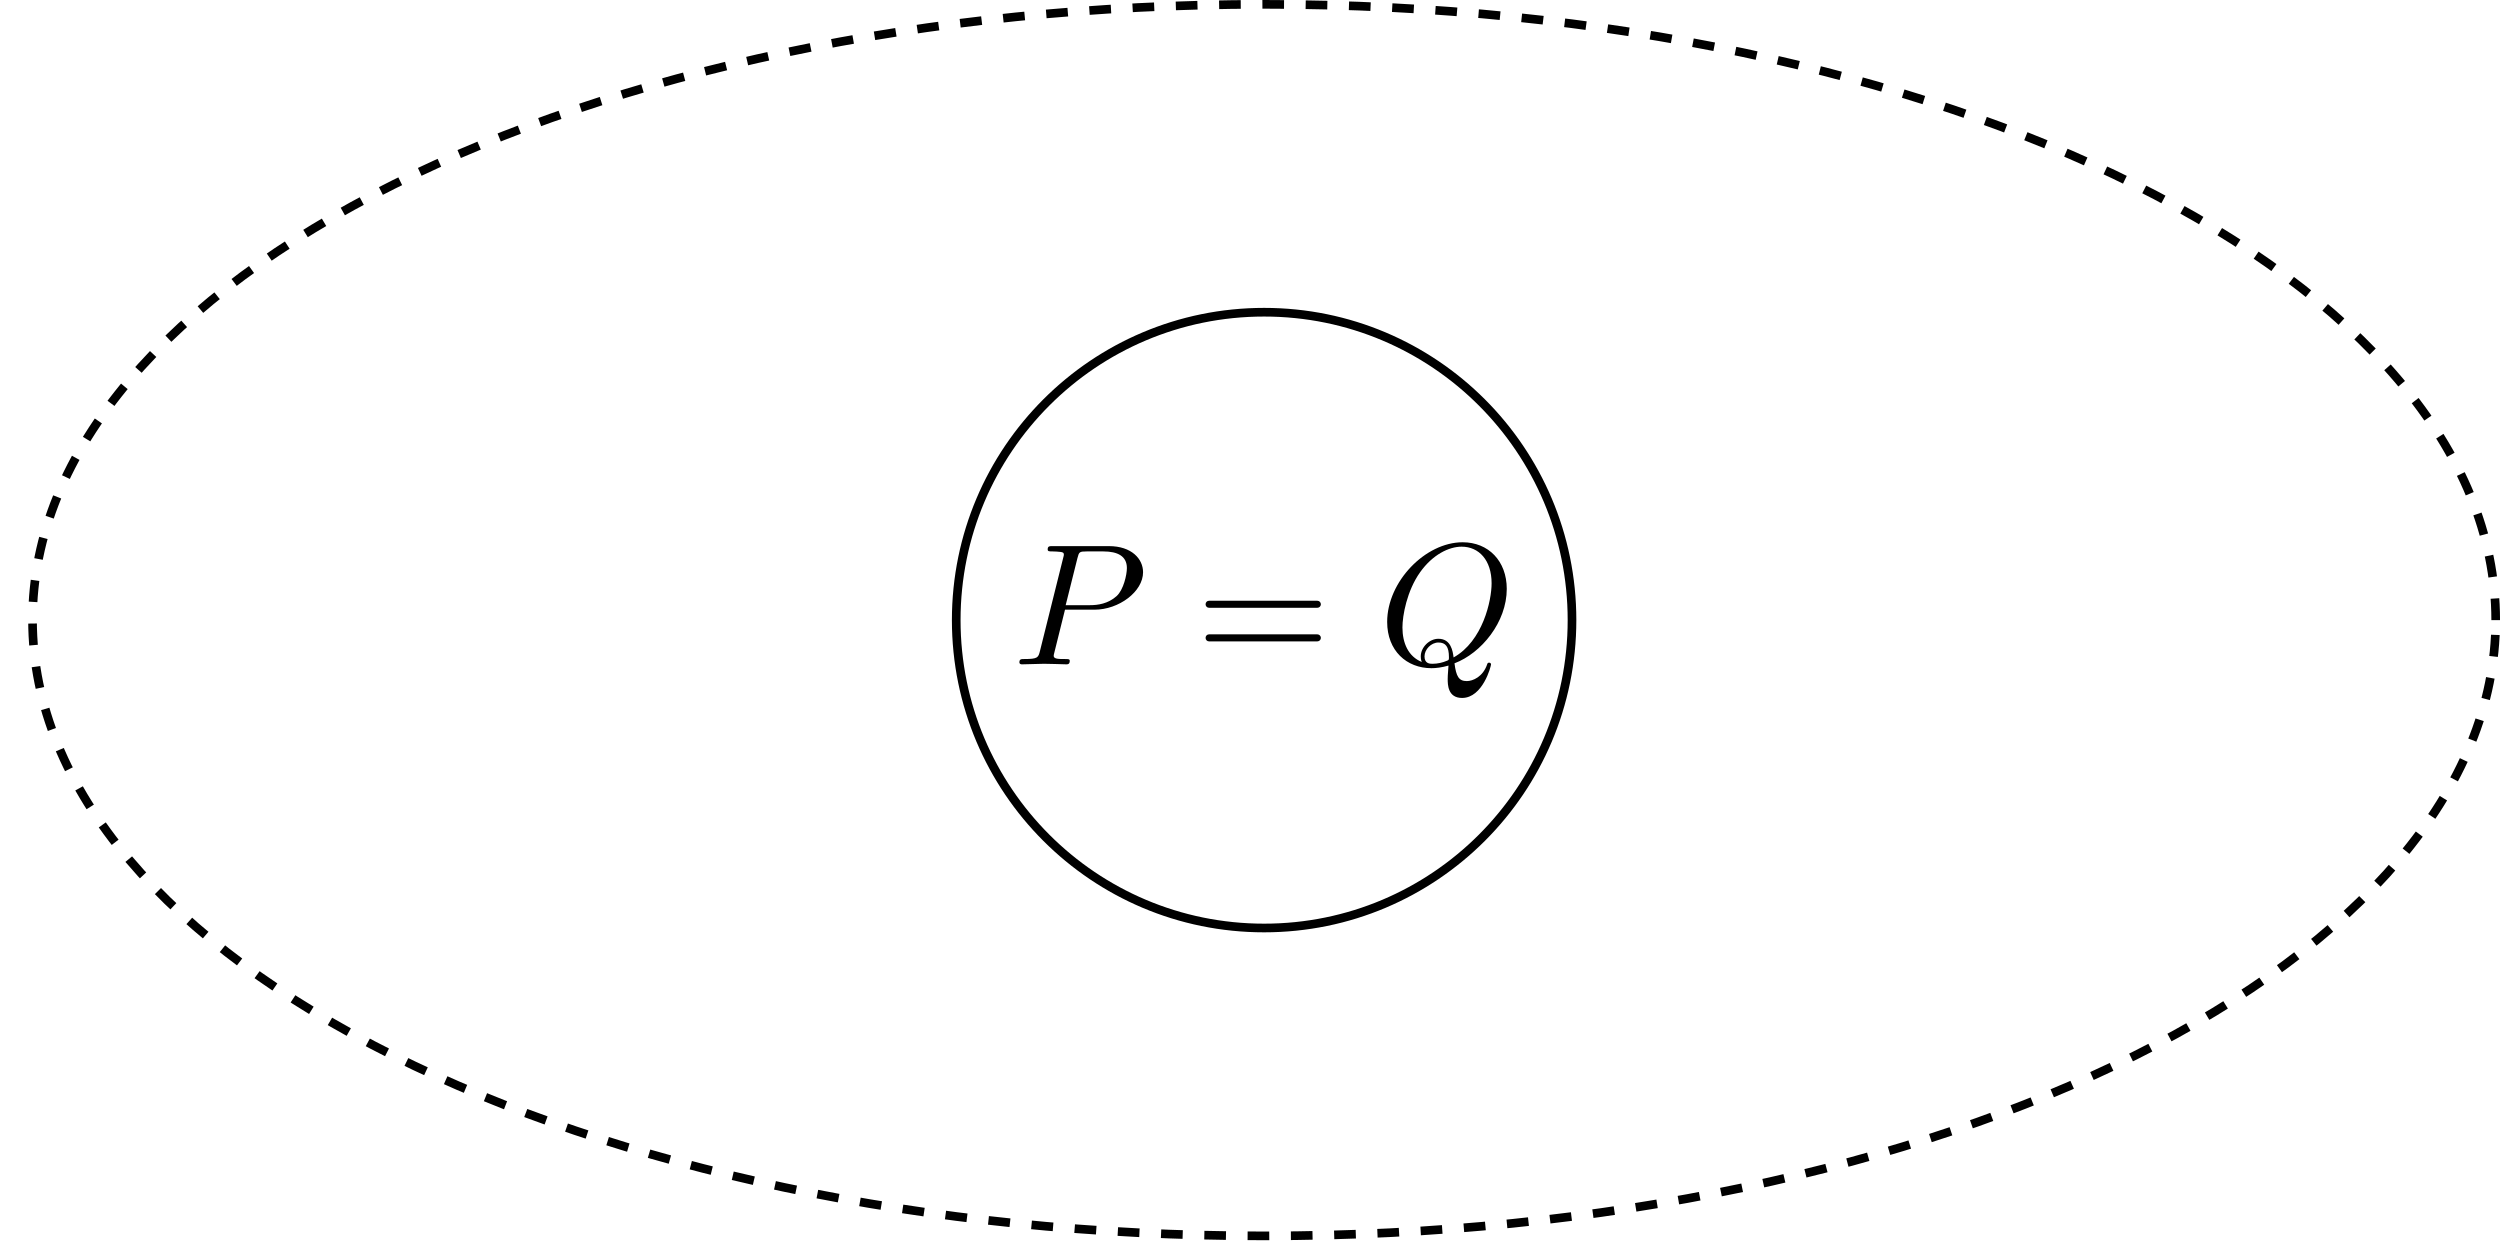
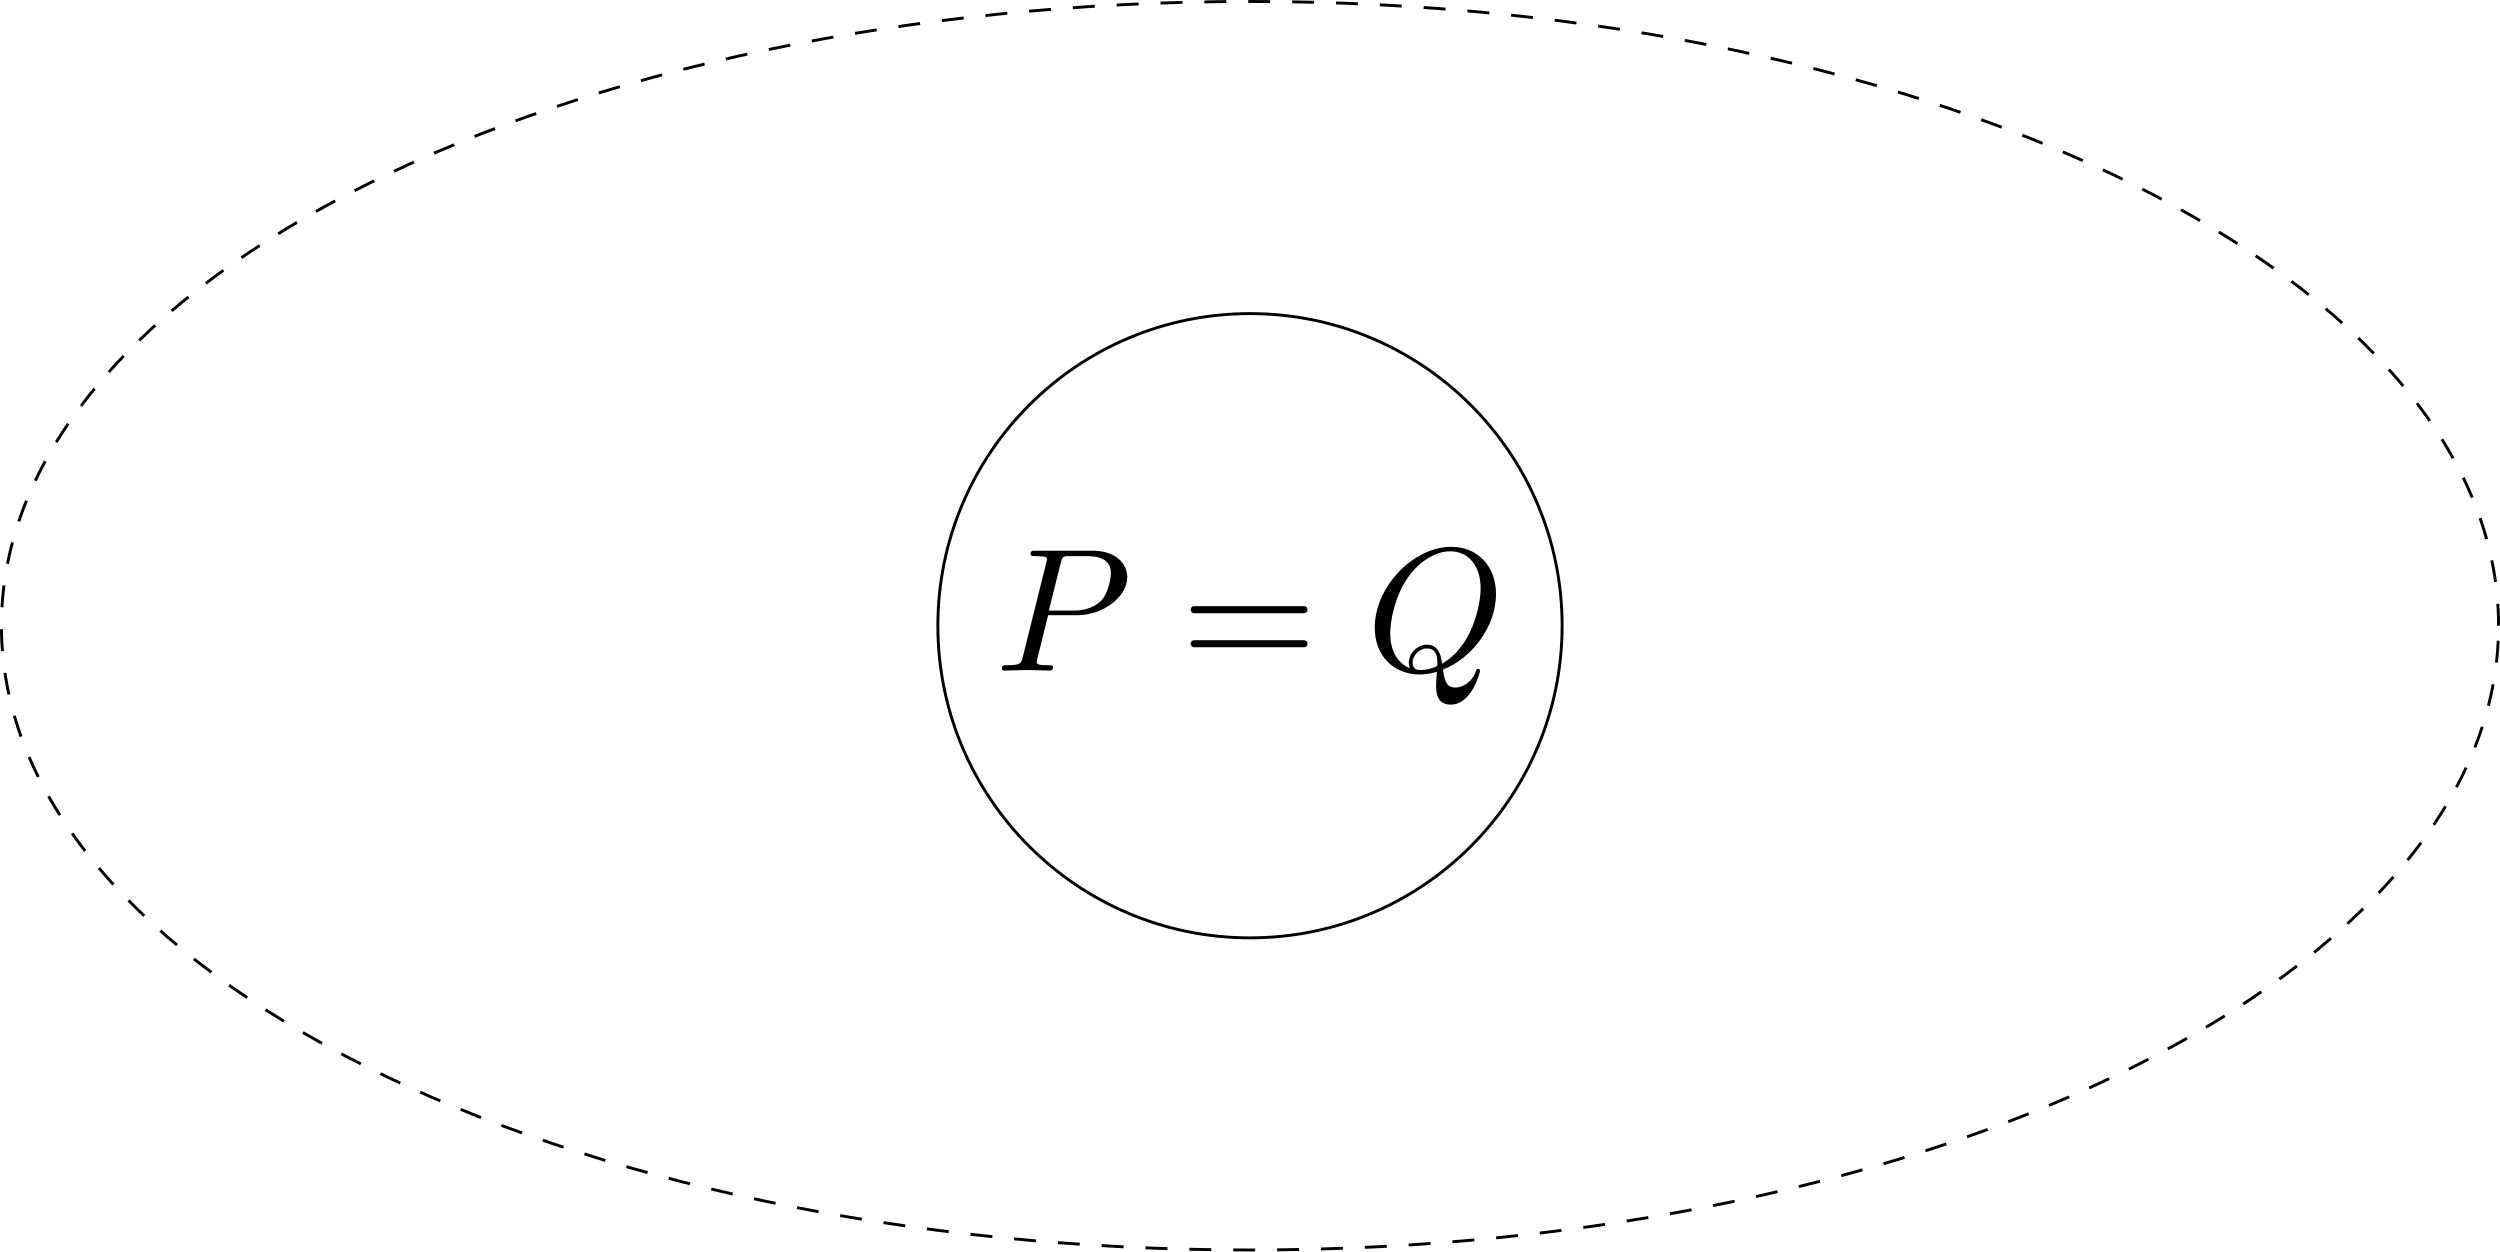
- <svg xmlns="http://www.w3.org/2000/svg" xmlns:xlink="http://www.w3.org/1999/xlink" width="345.25pt" height="171.274pt" viewBox="0 0 345.25 171.274" version="1.1">
+ <svg xmlns="http://www.w3.org/2000/svg" xmlns:xlink="http://www.w3.org/1999/xlink" width="340.556pt" height="170.477pt" viewBox="0 0 340.556 170.477" version="1.1">
  <defs>
    <g>
      <symbol overflow="visible" id="glyph0-0">
        <path style="stroke:none;" d="" />
      </symbol>
      <symbol overflow="visible" id="glyph0-1">
        <path style="stroke:none;" d="M 18.031 -12.719 C 18.031 -14.562 16.453 -16.328 13.312 -16.328 L 5.562 -16.328 C 5.109 -16.328 4.859 -16.328 4.859 -15.875 C 4.859 -15.594 5.062 -15.594 5.547 -15.594 C 5.859 -15.594 6.281 -15.562 6.578 -15.531 C 6.953 -15.484 7.094 -15.422 7.094 -15.156 C 7.094 -15.062 7.078 -14.984 7 -14.703 L 3.797 -1.859 C 3.562 -0.938 3.516 -0.734 1.625 -0.734 C 1.219 -0.734 0.953 -0.734 0.953 -0.281 C 0.953 0 1.25 0 1.312 0 L 4.344 -0.078 L 5.875 -0.047 C 6.406 -0.047 6.938 0 7.438 0 C 7.609 0 7.906 0 7.906 -0.484 C 7.906 -0.734 7.703 -0.734 7.25 -0.734 C 6.359 -0.734 5.688 -0.734 5.688 -1.172 C 5.688 -1.312 5.734 -1.438 5.766 -1.578 L 7.25 -7.547 L 11.312 -7.547 C 14.703 -7.547 18.031 -10.047 18.031 -12.719 Z M 15.797 -13.297 C 15.797 -12.359 15.328 -10.297 14.391 -9.438 C 13.203 -8.359 11.766 -8.172 10.703 -8.172 L 7.344 -8.172 L 8.969 -14.672 C 9.188 -15.516 9.234 -15.594 10.25 -15.594 L 12.547 -15.594 C 14.531 -15.594 15.797 -14.938 15.797 -13.297 Z M 15.797 -13.297 " />
      </symbol>
      <symbol overflow="visible" id="glyph0-2">
        <path style="stroke:none;" d="M 17.266 -8.297 C 17.266 -8.562 17.047 -8.781 16.781 -8.781 L 1.812 -8.781 C 1.547 -8.781 1.344 -8.562 1.344 -8.297 C 1.344 -8.031 1.547 -7.812 1.812 -7.812 L 16.781 -7.812 C 17.047 -7.812 17.266 -8.031 17.266 -8.297 Z M 17.266 -3.656 C 17.266 -3.922 17.047 -4.141 16.781 -4.141 L 1.812 -4.141 C 1.547 -4.141 1.344 -3.922 1.344 -3.656 C 1.344 -3.391 1.547 -3.172 1.812 -3.172 L 16.781 -3.172 C 17.047 -3.172 17.266 -3.391 17.266 -3.656 Z M 17.266 -3.656 " />
      </symbol>
      <symbol overflow="visible" id="glyph0-3">
        <path style="stroke:none;" d="M 17.688 -10.422 C 17.688 -14.266 15.156 -16.859 11.594 -16.859 C 6.438 -16.859 1.172 -11.422 1.172 -5.859 C 1.172 -1.891 3.844 0.531 7.297 0.531 C 7.891 0.531 8.703 0.438 9.641 0.172 C 9.531 1.656 9.531 1.703 9.531 2.016 C 9.531 2.766 9.531 4.641 11.516 4.641 C 14.375 4.641 15.516 0.266 15.516 0 C 15.516 -0.172 15.344 -0.234 15.25 -0.234 C 15.062 -0.234 15.016 -0.125 14.969 0.031 C 14.391 1.719 13 2.312 12.172 2.312 C 11.062 2.312 10.703 1.672 10.469 -0.141 C 14.172 -1.547 17.688 -5.812 17.688 -10.422 Z M 15.594 -11.188 C 15.594 -8.797 14.375 -3.203 10.344 -0.953 C 10.234 -1.797 10 -3.531 8.25 -3.531 C 6.984 -3.531 5.812 -2.344 5.812 -1.094 C 5.812 -0.625 5.953 -0.328 5.953 -0.328 C 4.094 -1.078 3.281 -2.938 3.281 -5.094 C 3.281 -6.734 3.891 -10.141 5.719 -12.719 C 7.453 -15.156 9.703 -16.25 11.453 -16.25 C 13.844 -16.25 15.594 -14.391 15.594 -11.188 Z M 9.703 -0.984 C 9.703 -0.625 9.688 -0.594 9.438 -0.5 C 8.828 -0.234 8.109 -0.078 7.438 -0.078 C 7.094 -0.078 6.328 -0.078 6.328 -1.094 C 6.328 -2.062 7.25 -3.016 8.25 -3.016 C 9.25 -3.016 9.703 -2.438 9.703 -0.984 Z M 9.703 -0.984 " />
      </symbol>
    </g>
    <clipPath id="clip1">
-       <path d="M 0 0 L 345.25 0 L 345.25 171.273 L 0 171.273 Z M 0 0 " />
+       <path d="M 0 0 L 340.555 0 L 340.555 170.477 L 0 170.477 Z M 0 0 " />
    </clipPath>
  </defs>
  <g id="surface1">
    <g clip-path="url(#clip1)" clip-rule="nonzero">
-       <path style="fill:none;stroke-width:1.196;stroke-linecap:butt;stroke-linejoin:miter;stroke:rgb(0%,0%,0%);stroke-opacity:1;stroke-dasharray:2.989,2.989;stroke-miterlimit:10;" d="M 170.082 0 C 170.082 46.965 93.934 85.039 0 85.039 C -93.933 85.039 -170.082 46.965 -170.082 0 C -170.082 -46.968 -93.933 -85.039 0 -85.039 C 93.934 -85.039 170.082 -46.968 170.082 0 Z M 170.082 0 " transform="matrix(1,0,0,-1,174.5739,85.63712)" />
+       <path style="fill:none;stroke-width:0.399;stroke-linecap:butt;stroke-linejoin:miter;stroke:rgb(0%,0%,0%);stroke-opacity:1;stroke-dasharray:2.989,2.989;stroke-miterlimit:10;" d="M 170.081 0 C 170.081 46.969 93.933 85.039 -0.001 85.039 C -93.934 85.039 -170.083 46.969 -170.083 0 C -170.083 -46.968 -93.934 -85.039 -0.001 -85.039 C 93.933 -85.039 170.081 -46.968 170.081 0 Z M 170.081 0 " transform="matrix(1,0,0,-1,170.278,85.23862)" />
    </g>
-     <path style="fill:none;stroke-width:1.196;stroke-linecap:butt;stroke-linejoin:miter;stroke:rgb(0%,0%,0%);stroke-opacity:1;stroke-miterlimit:10;" d="M 42.52 0 C 42.52 23.485 23.485 42.52 0 42.52 C -23.484 42.52 -42.519 23.485 -42.519 0 C -42.519 -23.484 -23.484 -42.519 0 -42.519 C 23.485 -42.519 42.52 -23.484 42.52 0 Z M 42.52 0 " transform="matrix(1,0,0,-1,174.5739,85.63712)" />
+     <path style="fill:none;stroke-width:0.399;stroke-linecap:butt;stroke-linejoin:miter;stroke:rgb(0%,0%,0%);stroke-opacity:1;stroke-miterlimit:10;" d="M 42.519 0 C 42.519 23.485 23.484 42.52 -0.001 42.52 C -23.485 42.52 -42.52 23.485 -42.52 0 C -42.52 -23.484 -23.485 -42.519 -0.001 -42.519 C 23.484 -42.519 42.519 -23.484 42.519 0 Z M 42.519 0 " transform="matrix(1,0,0,-1,170.278,85.23862)" />
    <g style="fill:rgb(0%,0%,0%);fill-opacity:1;">
-       <use xlink:href="#glyph0-1" x="139.826" y="91.746" />
+       <use xlink:href="#glyph0-1" x="135.53" y="91.348" />
    </g>
    <g style="fill:rgb(0%,0%,0%);fill-opacity:1;">
-       <use xlink:href="#glyph0-2" x="165.147" y="91.746" />
+       <use xlink:href="#glyph0-2" x="160.851" y="91.348" />
    </g>
    <g style="fill:rgb(0%,0%,0%);fill-opacity:1;">
-       <use xlink:href="#glyph0-3" x="190.396" y="91.746" />
+       <use xlink:href="#glyph0-3" x="186.1" y="91.348" />
    </g>
  </g>
</svg>
